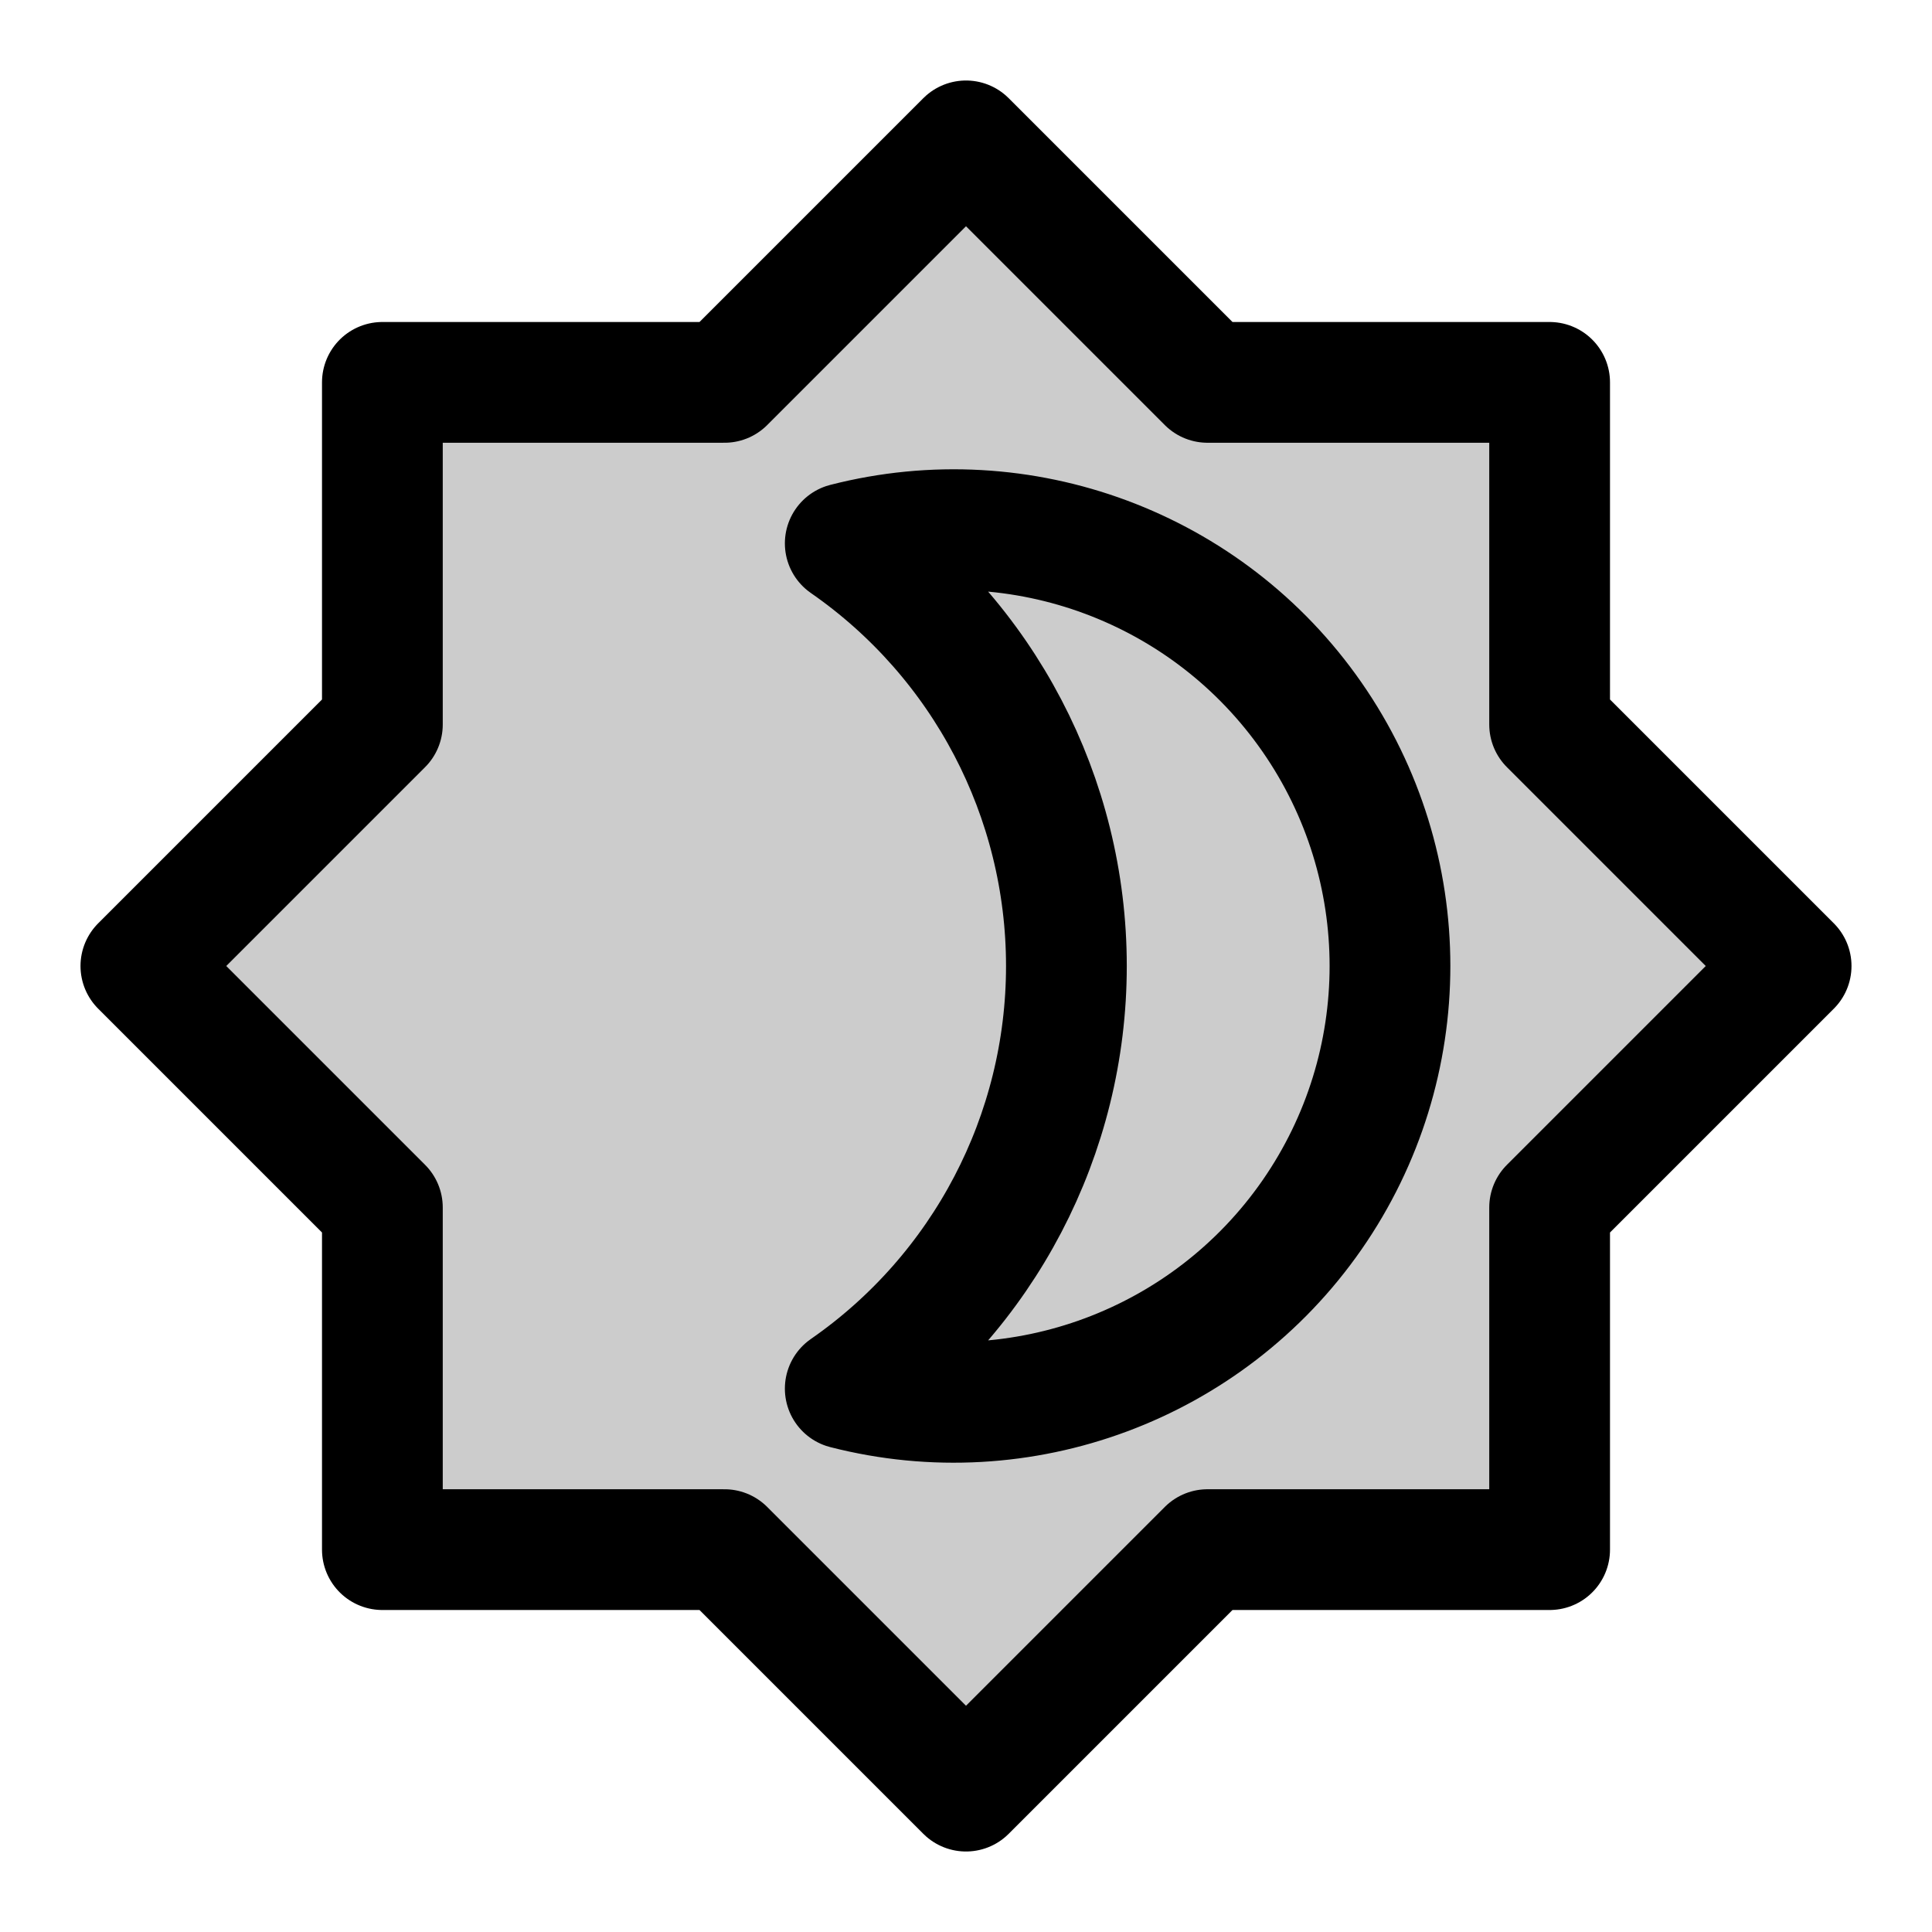
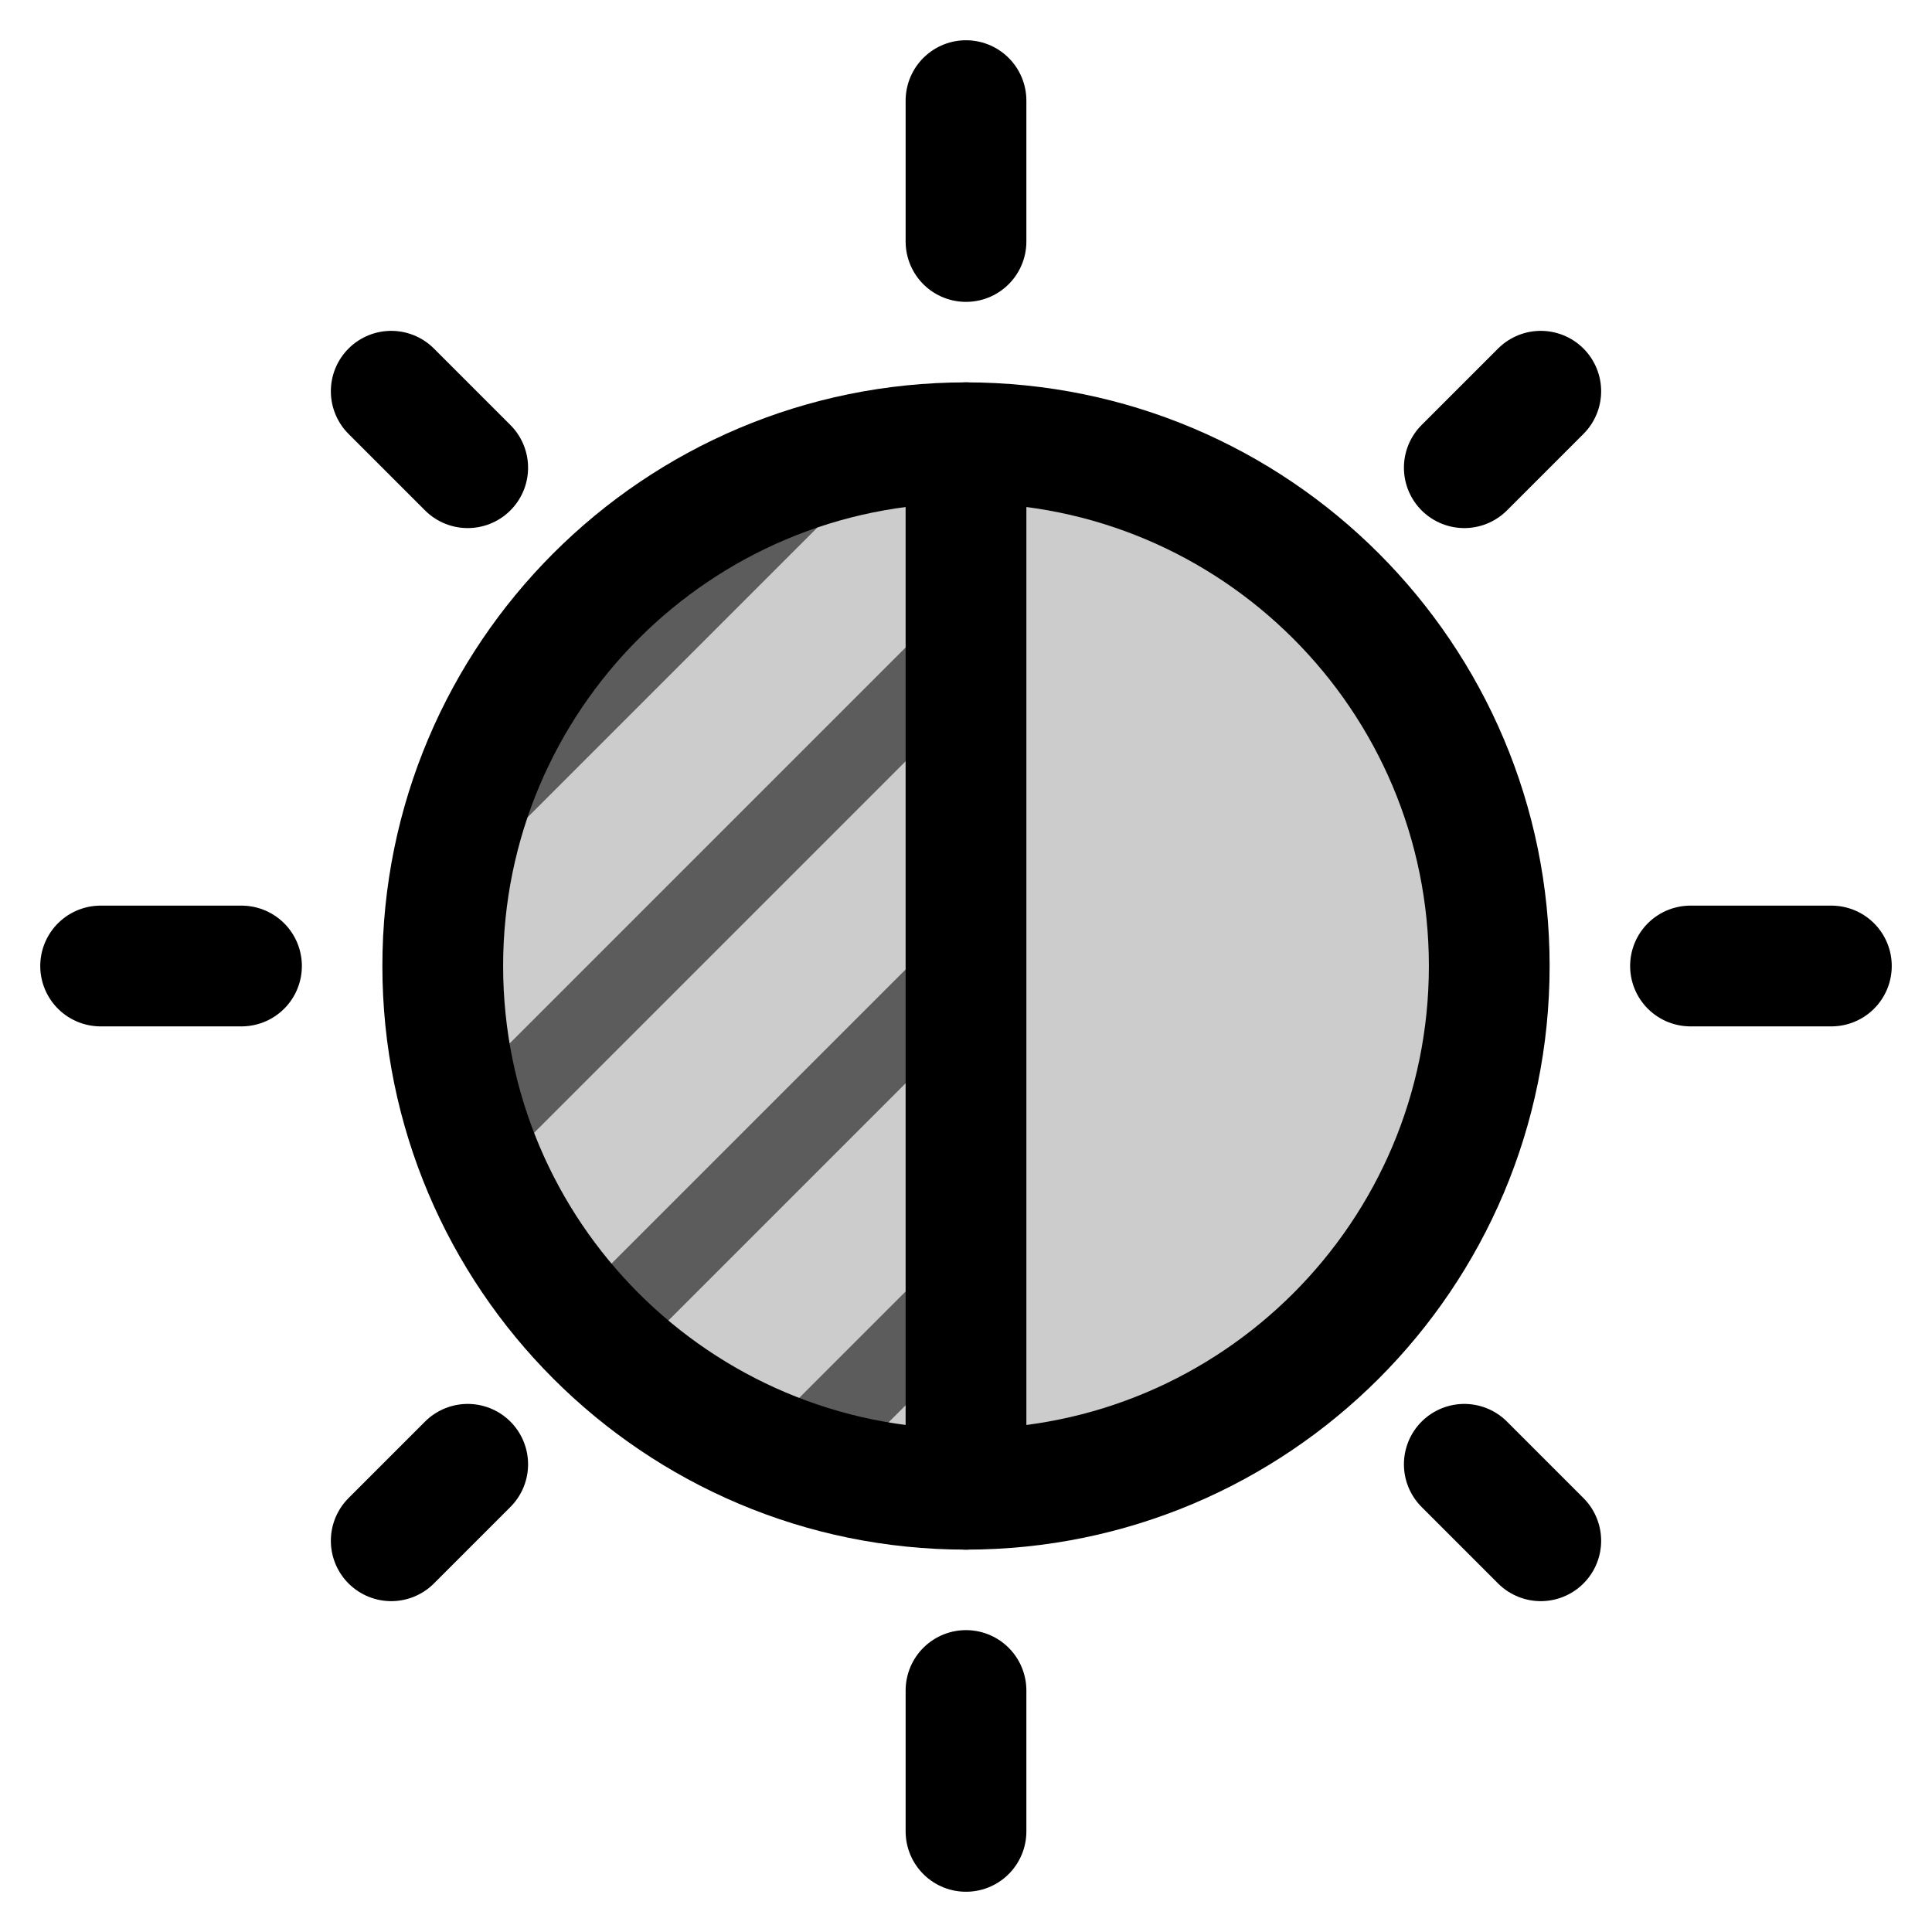
<svg xmlns="http://www.w3.org/2000/svg" viewBox="0 0 24 24">
-   <path fill="currentColor" fill-opacity=".2" d="M12 1.75l3 3h4.25V9l3 3l-3 3v4.25H15l-3 3l-3-3H4.75V15l-3-3l3-3V4.75H9z" />
+   <defs>
+     <clipPath id="m">
+       <path d="M12 5.5a6.5 6.5 0 0 0 0 13z" />
+     </clipPath>
+   </defs>
+   <circle cx="12" cy="12" r="6.5" fill="currentColor" fill-opacity=".2" />
+   <path clip-path="url(#m)" fill="none" stroke="currentColor" stroke-width="1" stroke-opacity=".55" d="M0 0L0 0M4 0L0 4M8 0L0 8M12 0L0 12M16 0L0 16M20 0L0 20M24 0L0 24M28 0L0 28M32 0L0 32M36 0L0 36M40 0L0 40M44 0L0 44" />
  <g fill="none" stroke="currentColor" stroke-linecap="round" stroke-linejoin="round" stroke-width="1.5">
-     <path d="M12 1.75l3 3h4.25V9l3 3l-3 3v4.25H15l-3 3l-3-3H4.75V15l-3-3l3-3V4.75H9z" />
-     <path d="M10.5 6.75a5.42 5.42 0 1 1 0 10.5a6.39 6.39 0 0 0 0-10.5z" />
+     <circle cx="12" cy="12" r="6.5" />
+     <path d="M12 5.5v13M21.00 12.00L22.75 12.00M18.19 18.19L19.14 19.14M12.00 21.00L12.00 22.75M5.81 18.19L4.86 19.14M3.00 12.00L1.25 12.00M5.81 5.81L4.86 4.86M12.00 3.00L12.00 1.25M18.19 5.81L19.14 4.86" />
  </g>
</svg>
